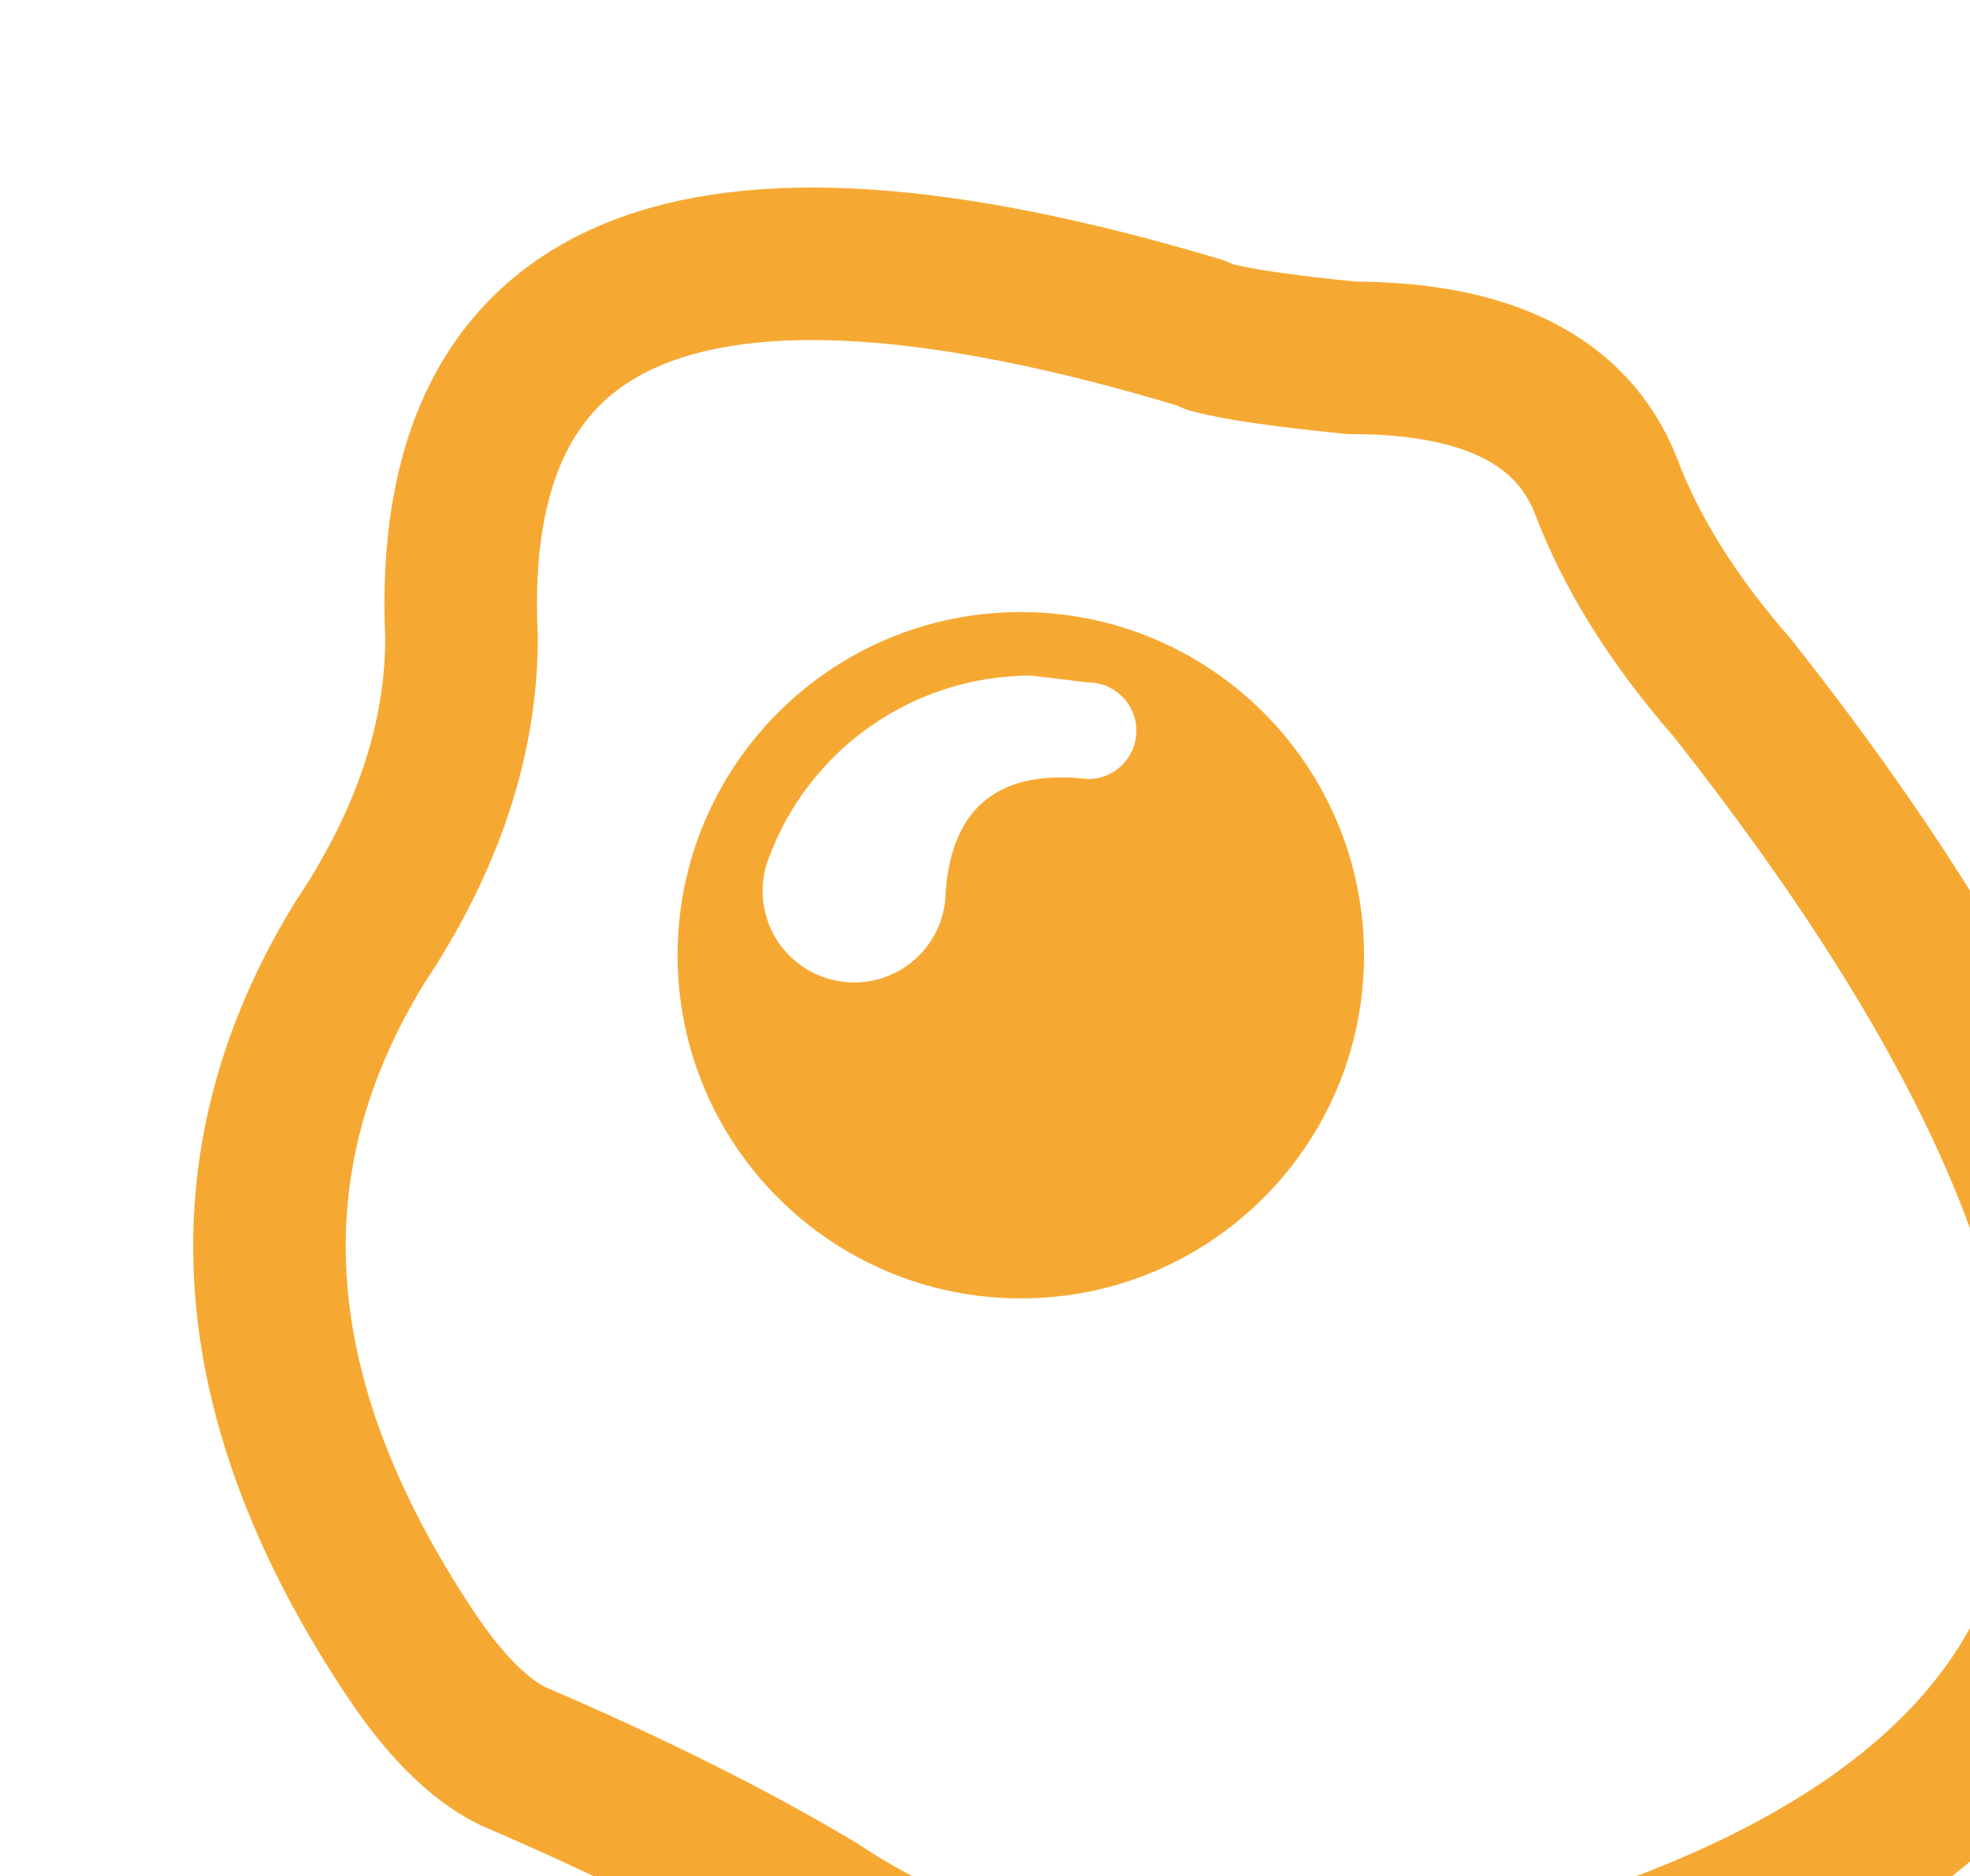
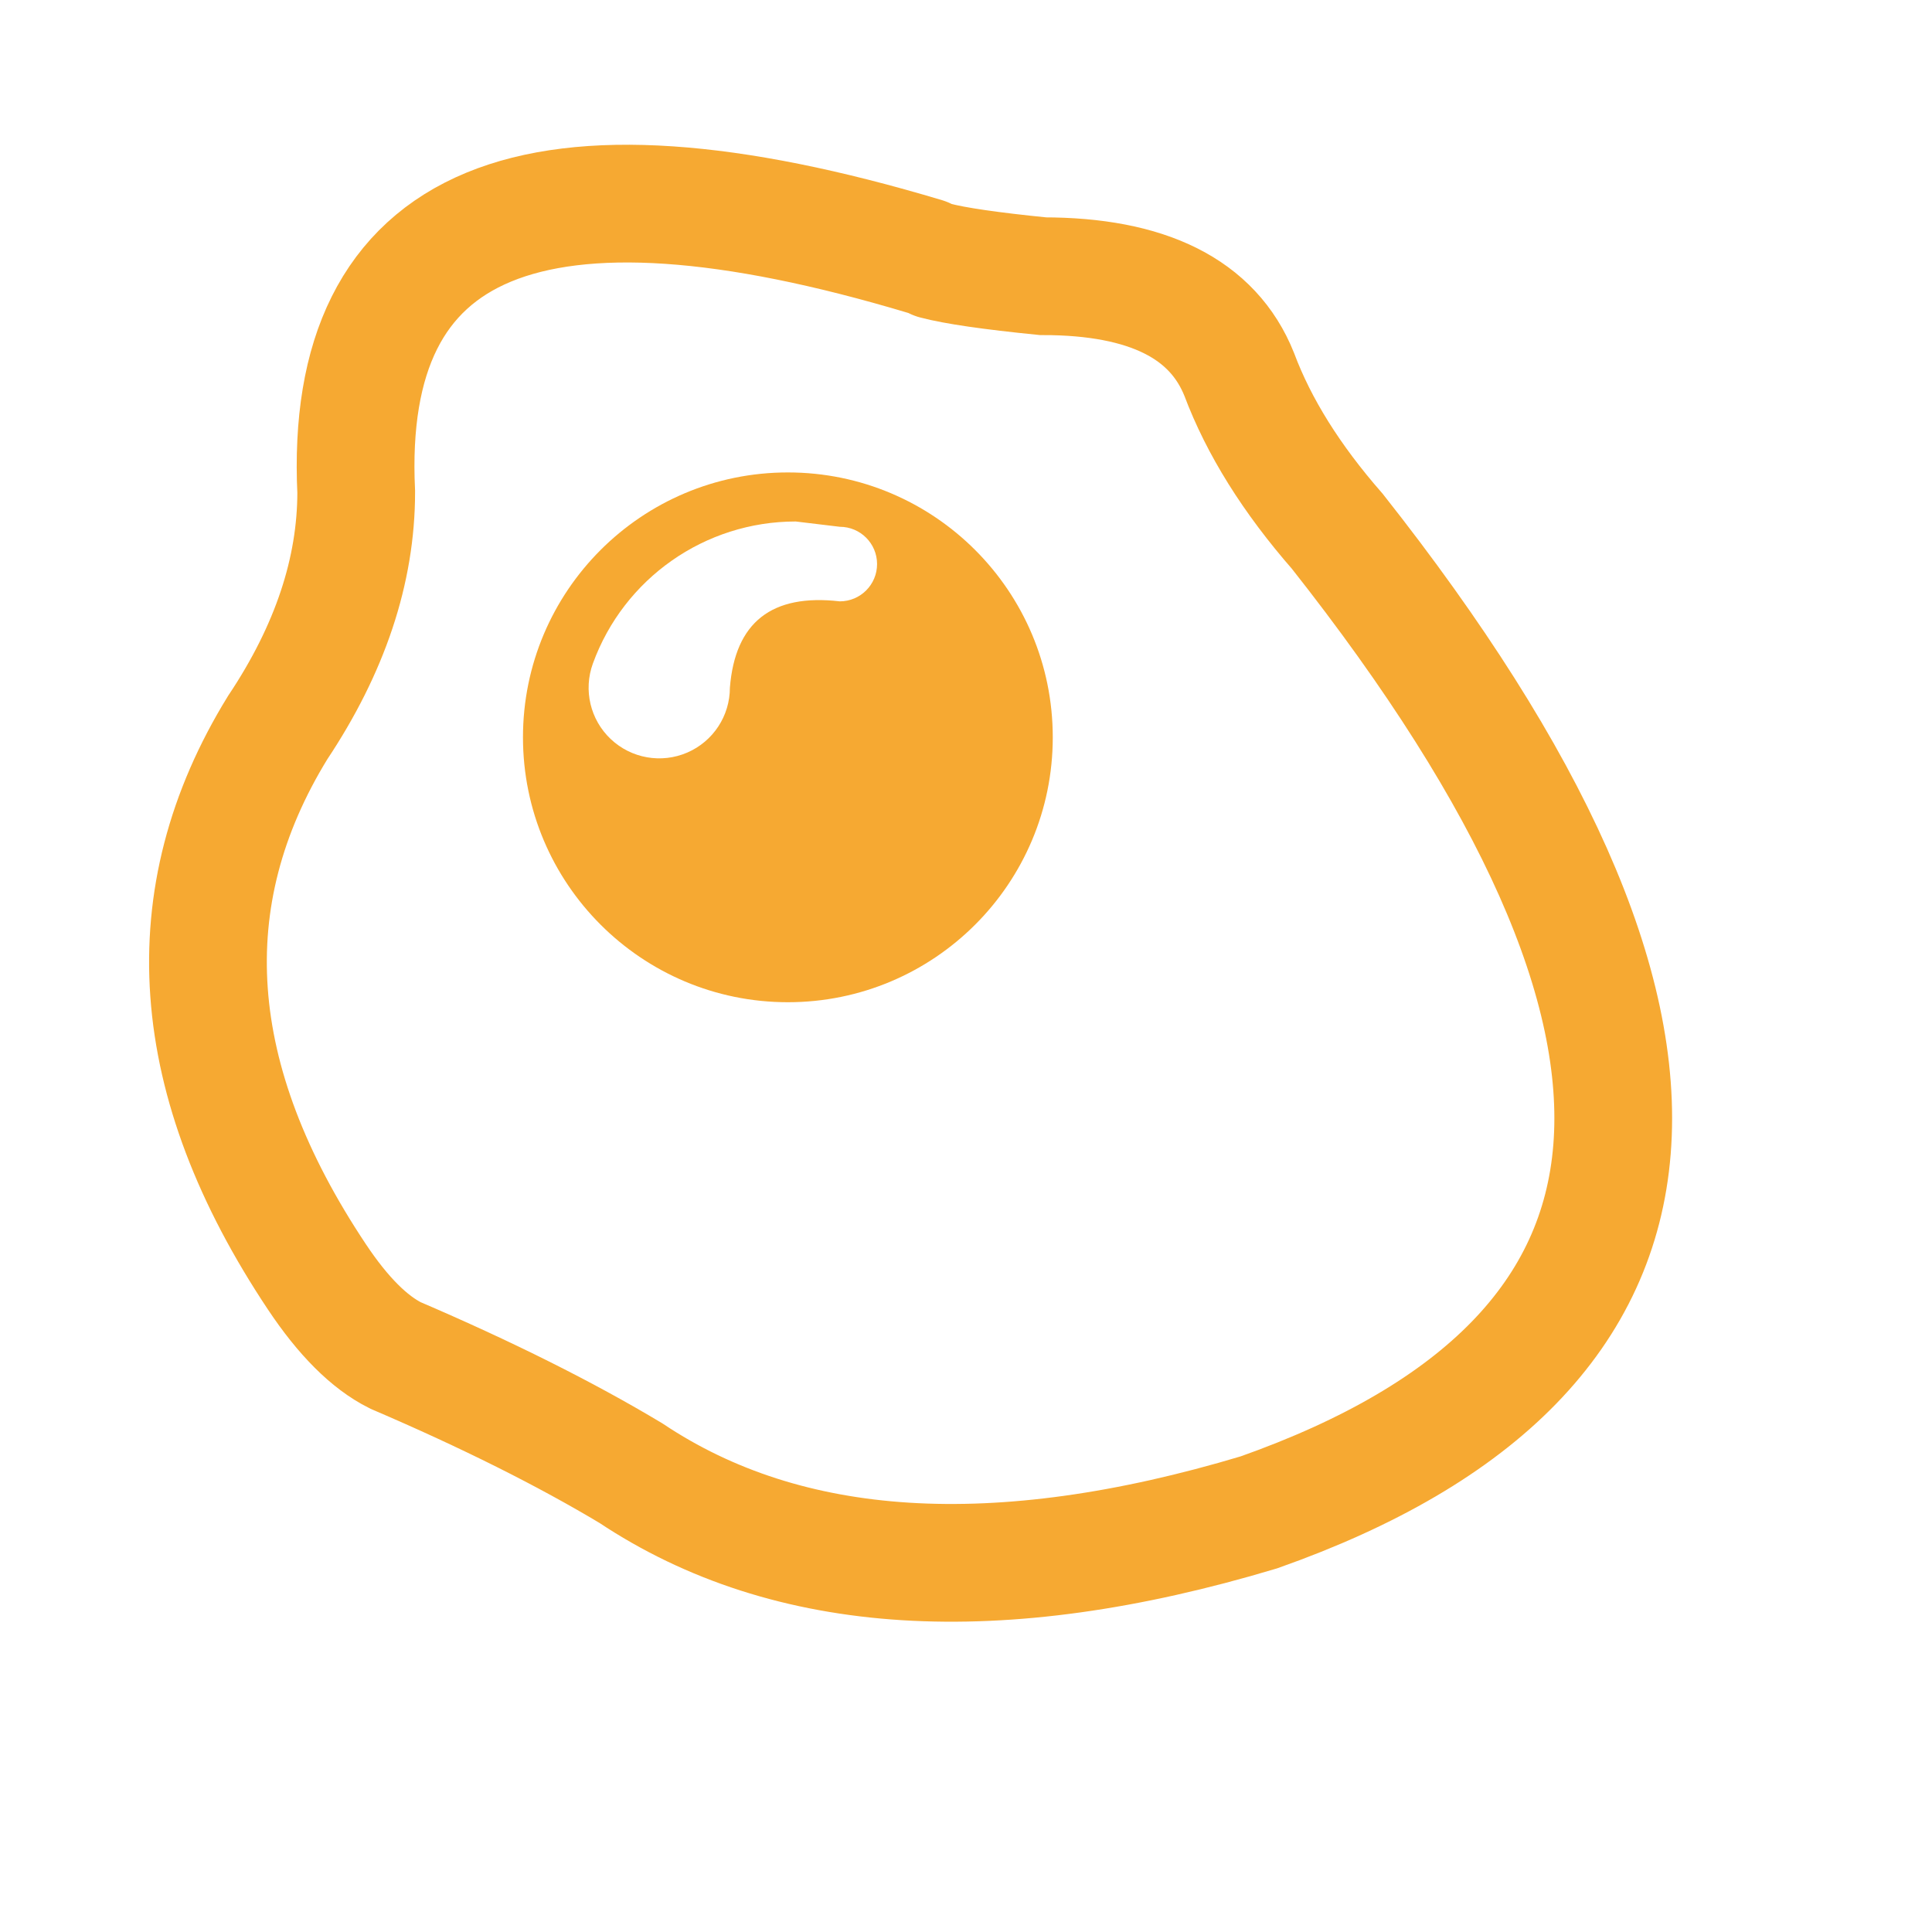
- <svg xmlns="http://www.w3.org/2000/svg" version="1.1" baseProfile="full" viewbox="0 0 32 32" preserveAspectRatio="xMinYMin meet">
+ <svg xmlns="http://www.w3.org/2000/svg" version="1.1" baseProfile="full" width="32" height="32" viewBox="0 0 32 32" preserveAspectRatio="xMinYMin meet">
  <g transform="translate(.7 1) scale(.65)">
    <path fill="none" stroke="#f6a932" stroke-width="3" stroke-linecap="round" d="M 22.5 5       q -15 -4.5 -14.5 6       q 0 3 -2 6       q -4 6.5 1 14       q 1 1.5 2 2       q 3.5 1.5 6 3       q 6 4 16 1       q 17 -6 2 -25       q -1.75 -2 -2.5 -4       q -1 -2.5 -5 -2.5       q -2 -.2 -2.75 -.4       " />
    <path fill="#f6a932" stroke-width="0" stroke-linecap="round" fill-rule="evenodd" d="M 19 10.5       a 6.75 6.75 0 1 1 -.001 0       m 0.2 1.25       a 5.5 5.5 0 0 0 -5.168 3.619       a 1.8 1.8 0 1 0 3.491 0.616       q .2 -2.5 2.8 -2.2       a .95 .95 0 0 0 .001 -1.9       " />
  </g>
</svg>
